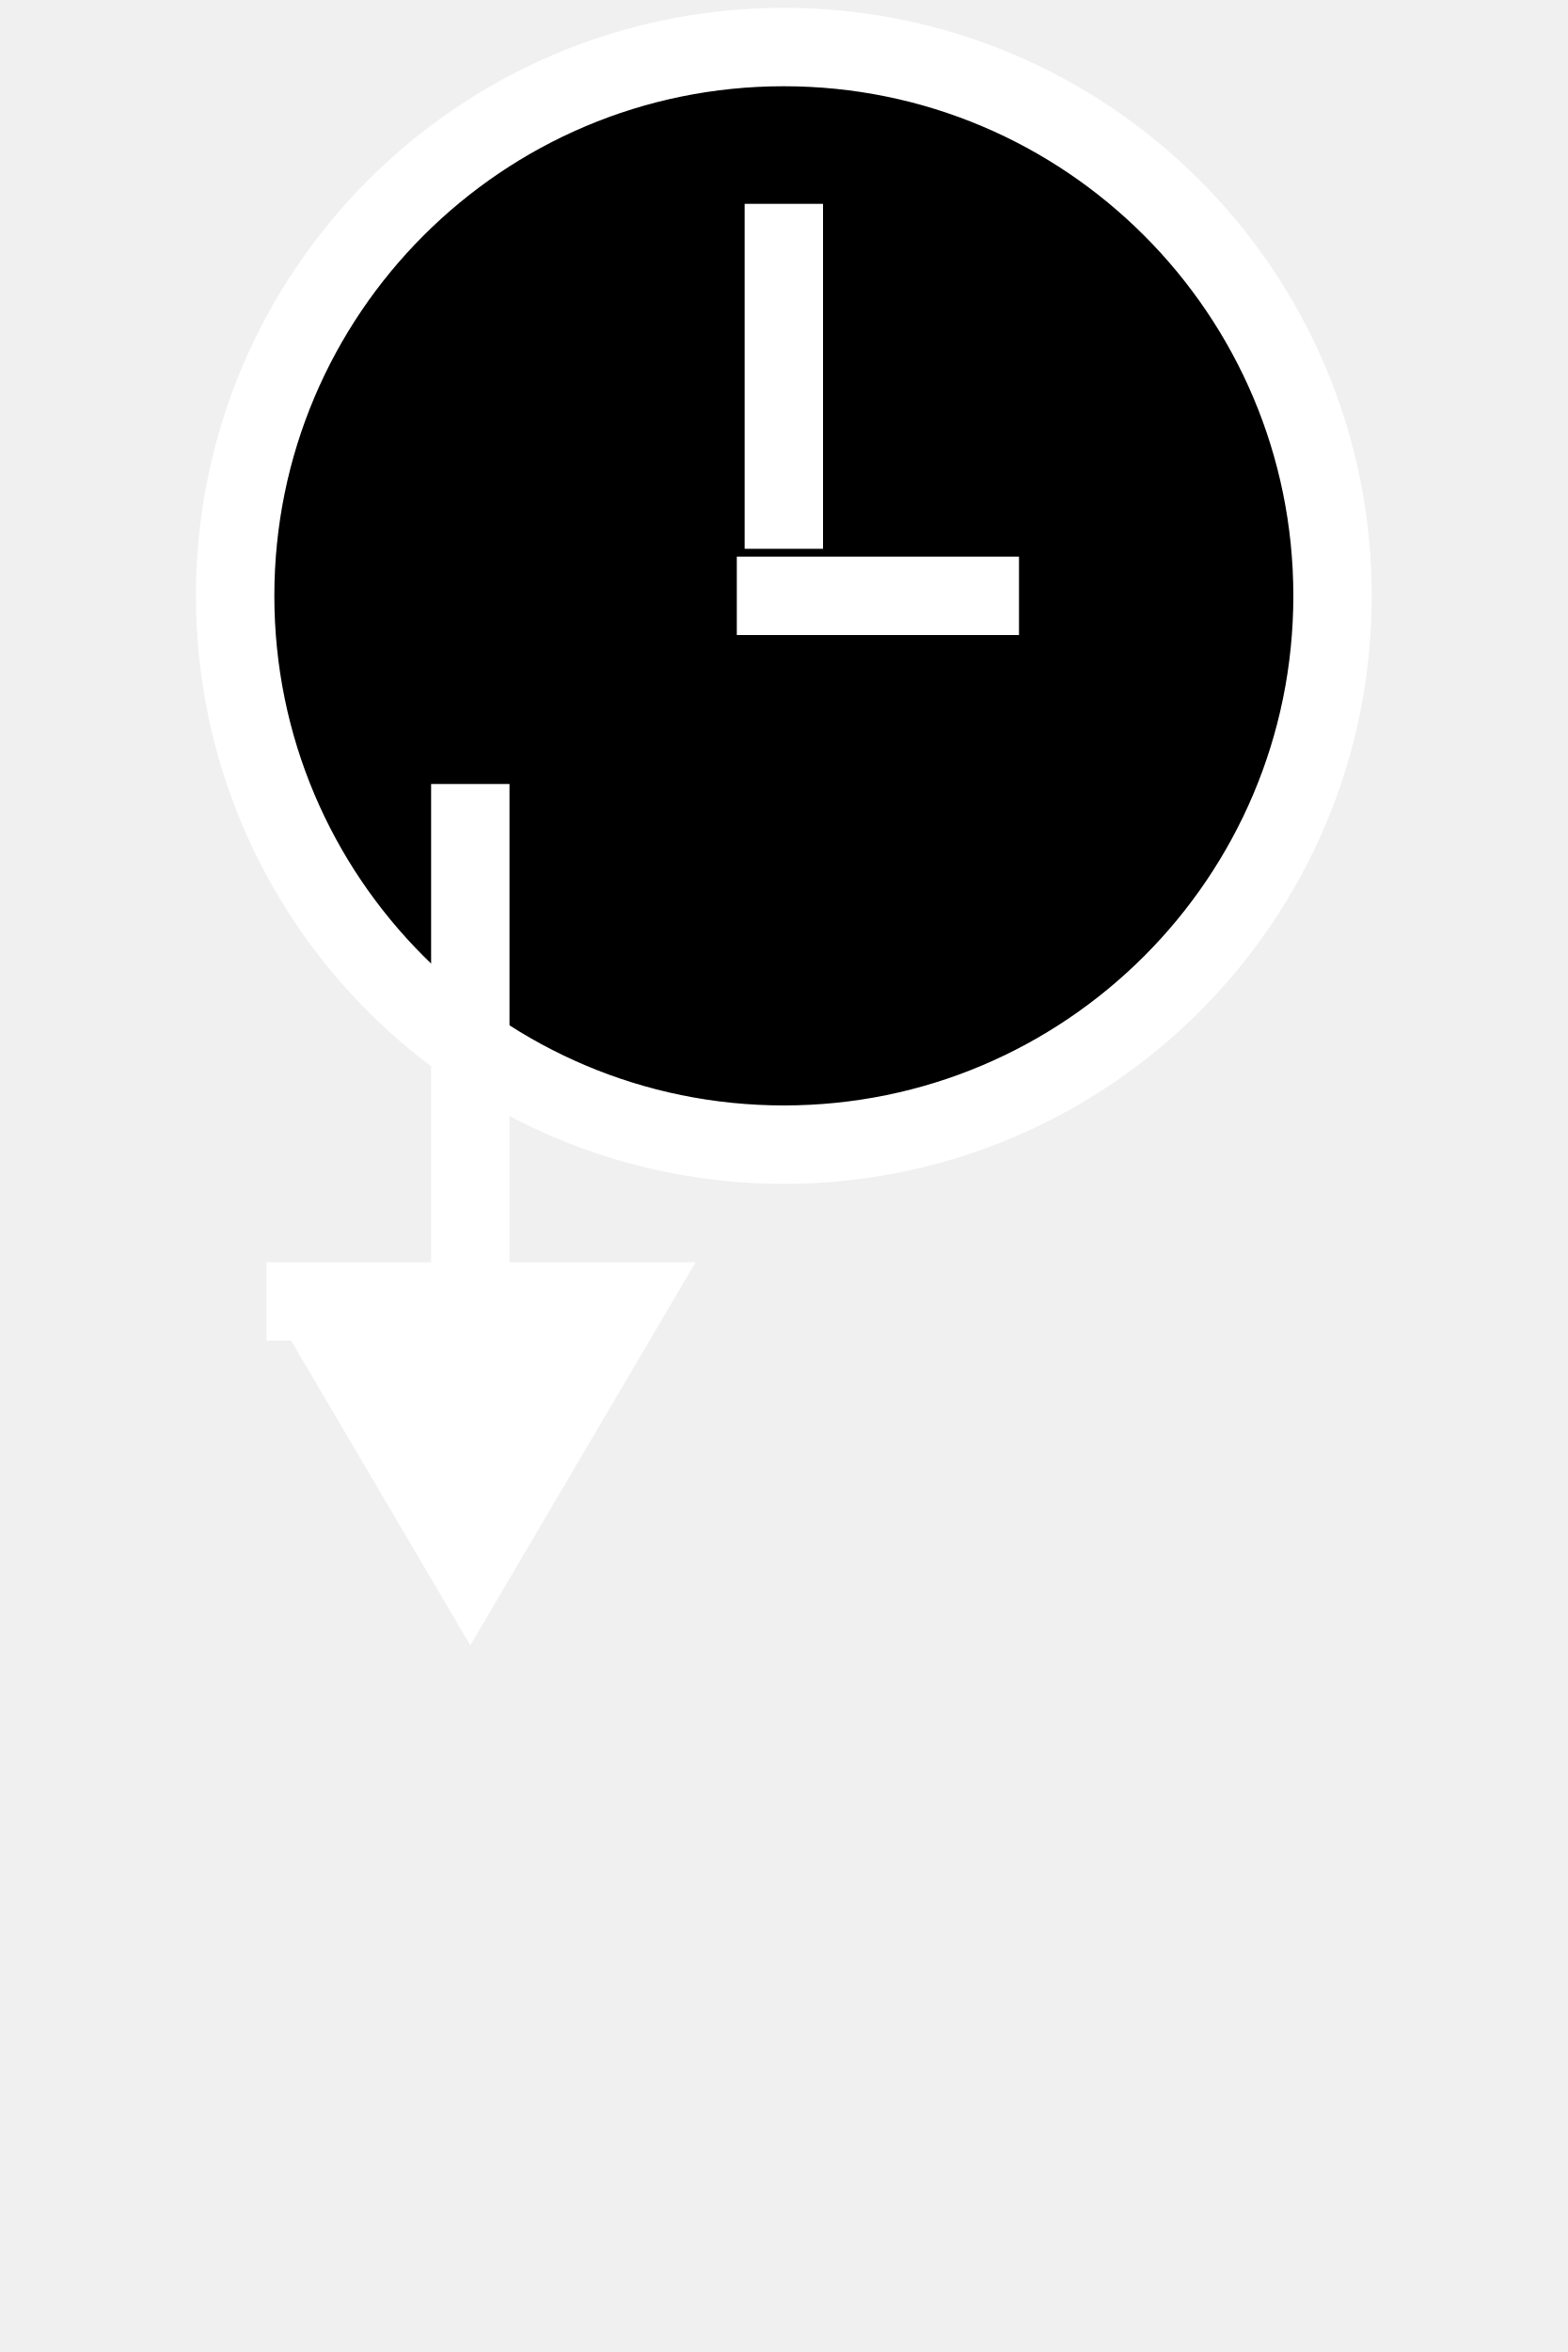
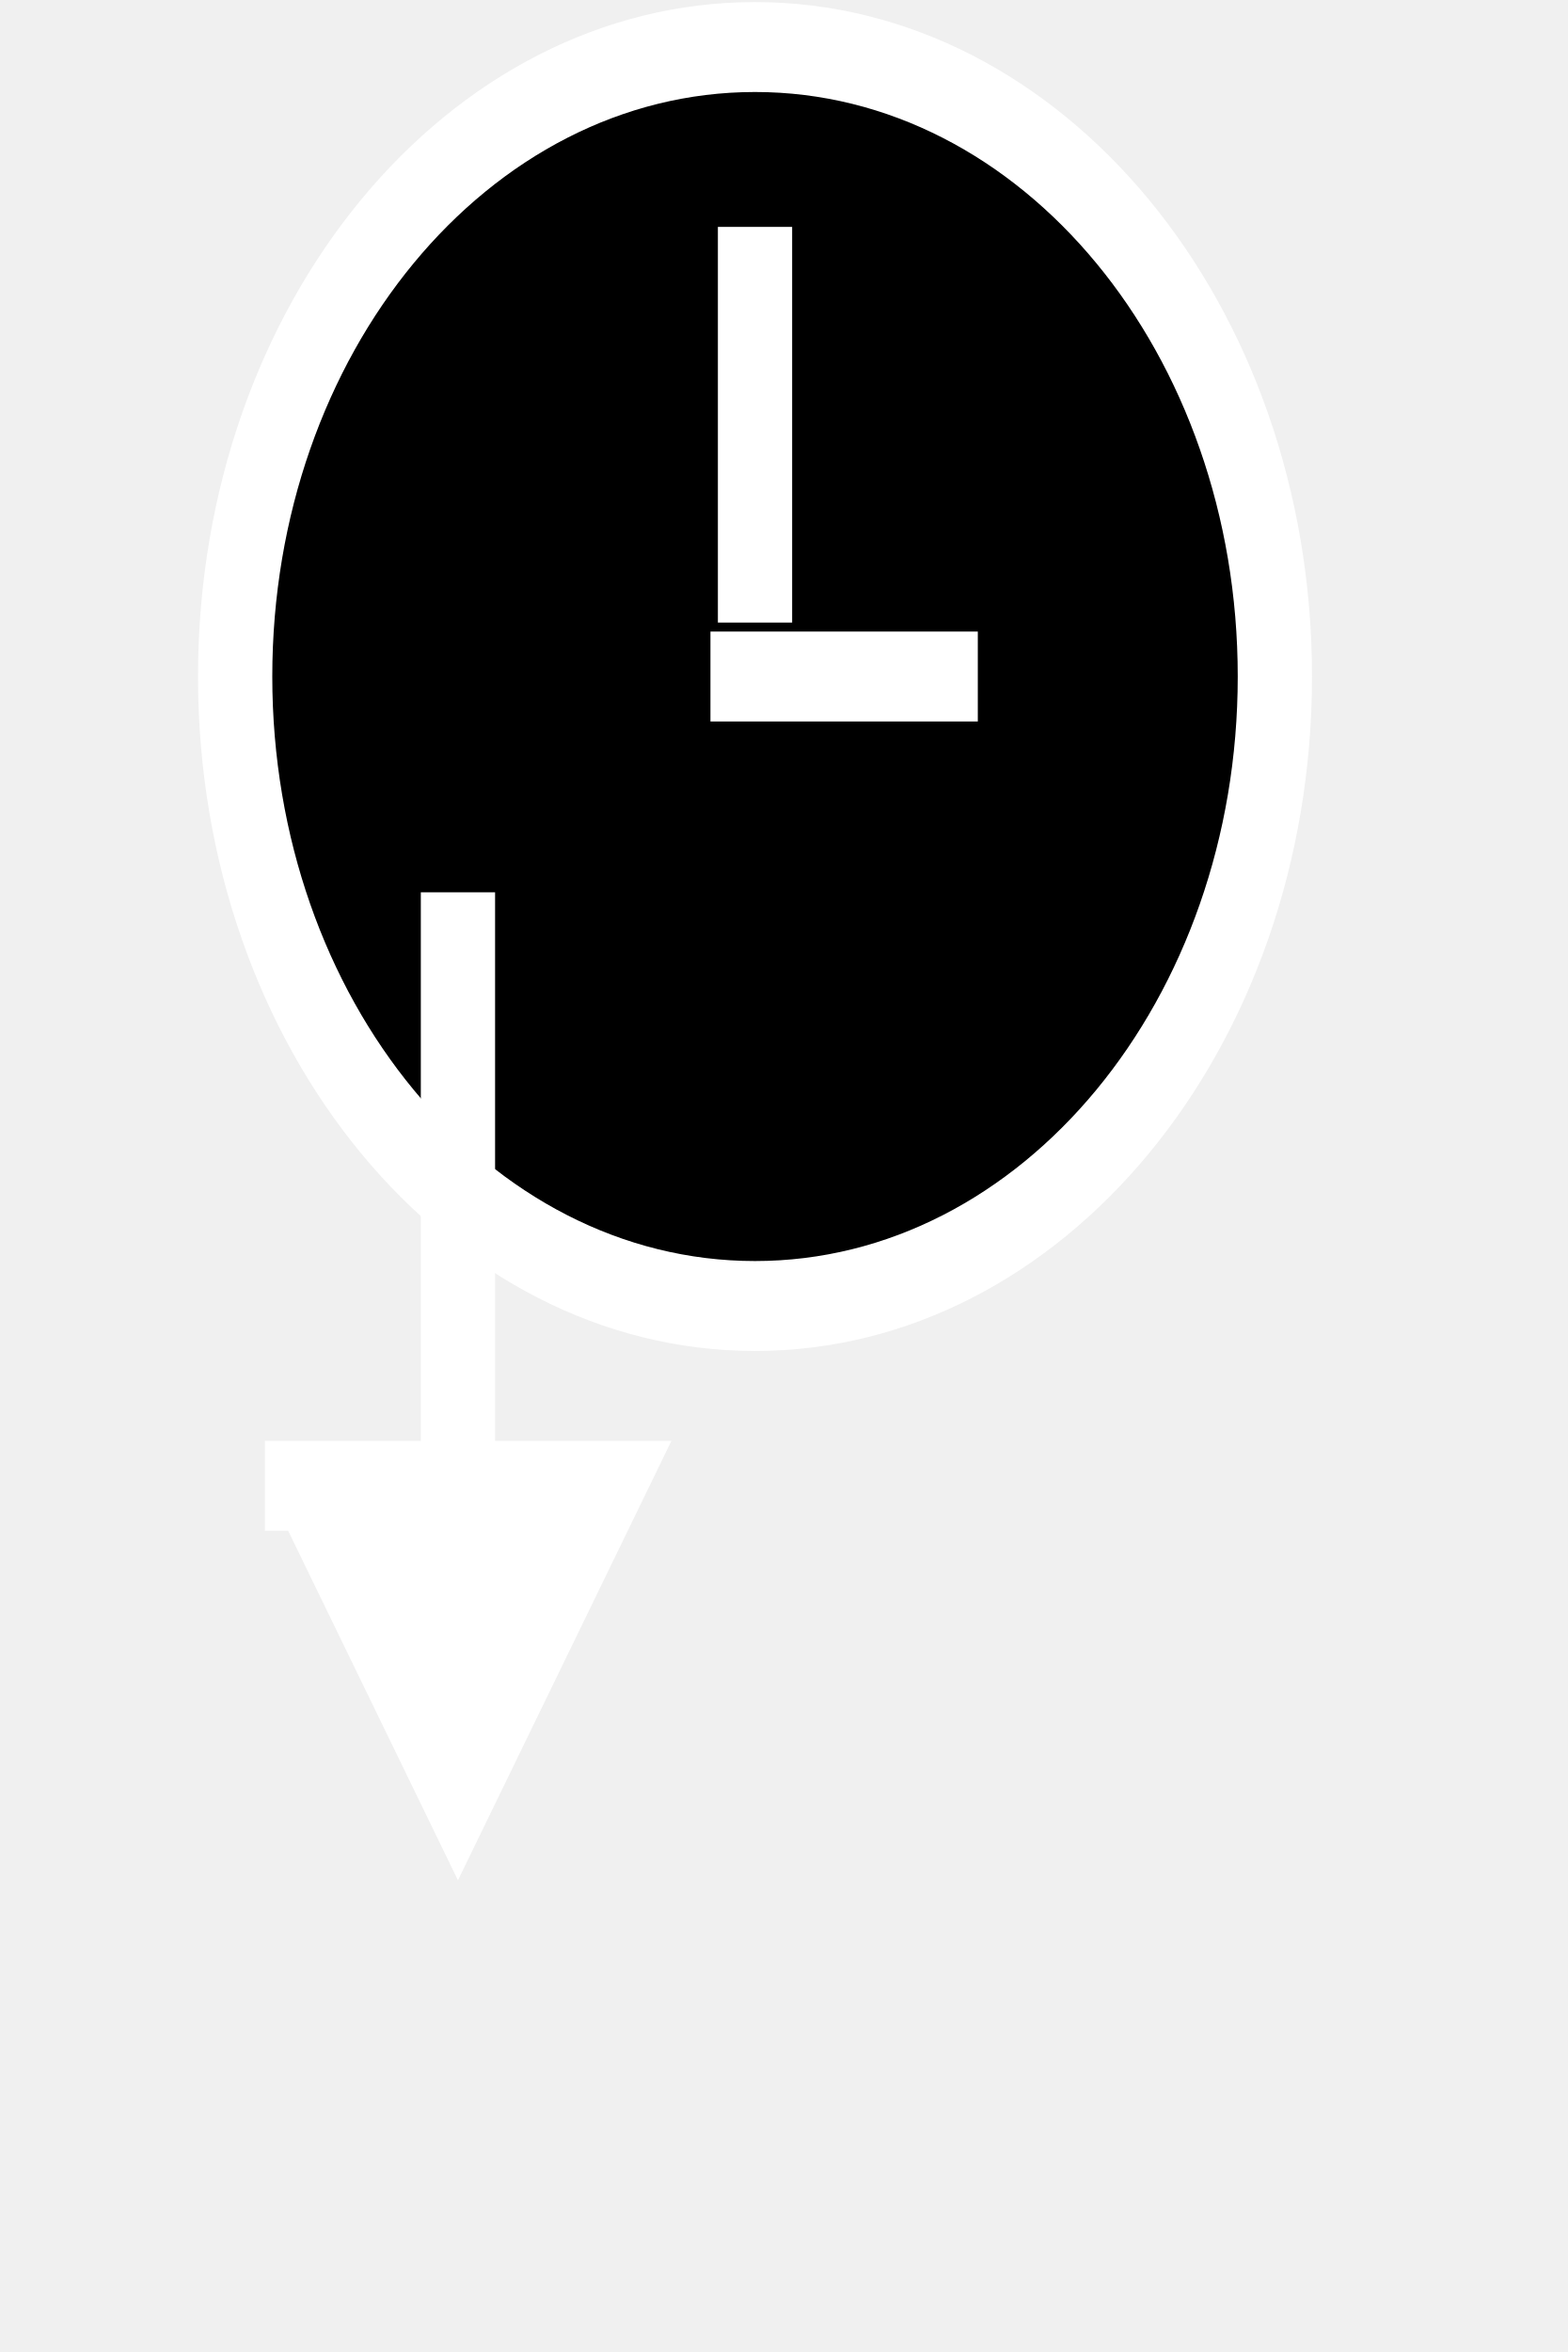
- <svg xmlns="http://www.w3.org/2000/svg" width="100" height="150">
-   <g>
-     <defs>
-       <radialGradient id="radial">
-         <stop offset="0%" stop-color="#FFFFFF;" />
-         <stop offset="100%" stop-color="#000000;" />
+ <svg xmlns="http://www.w3.org/2000/svg" width="100" height="150" id="svg2" version="1.1">
+   <defs id="defs21" />
+   <g id="g4" transform="matrix(0.9474563,0,0,1.147014,0.7881553,-0.4410416)">
+     <defs id="defs6">
+       <radialGradient id="radial" cx="50" cy="38" fx="50" fy="38" r="37.5" gradientUnits="userSpaceOnUse">
+         <stop offset="0%" stop-color="#FFFFFF;" id="stop9" />
+         <stop offset="100%" stop-color="#000000;" id="stop11" />
      </radialGradient>
    </defs>
-     <circle cx="50" cy="38" r="35" style="fill:url(#radial);stroke:#FFFFFF;stroke-width:5" />
-     <path d="M50,35              L50,13              M47,38              L65,38" style="stroke:#FFFFFF; fill:none; stroke-width:5" />
-     <path d="M30,50              L30,98              M20,83              L30,100              L40,83              L17,83" style="stroke:#FFFFFF; fill:#FFFFFF; stroke-width:5" />
+     <circle cx="50" cy="38" r="35" style="fill:url(#radial);stroke:#ffffff;stroke-width:5" id="circle13" d="M 85,38 C 85,57.33 69.33,73 50,73 30.67,73 15,57.33 15,38 15,18.67 30.67,3 50,3 69.33,3 85,18.67 85,38 z" />
+     <path d="m 50,35 0,-22 m -3,25 18,0" style="fill:none;stroke:#ffffff;stroke-width:5" id="path15" />
+     <path d="m 30,50 0,48 M 20,83 30,100 40,83 17,83" style="fill:#ffffff;stroke:#ffffff;stroke-width:5" id="path17" />
  </g>
</svg>
